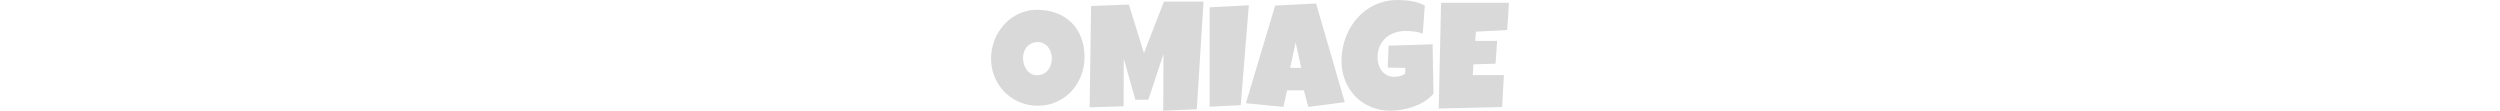
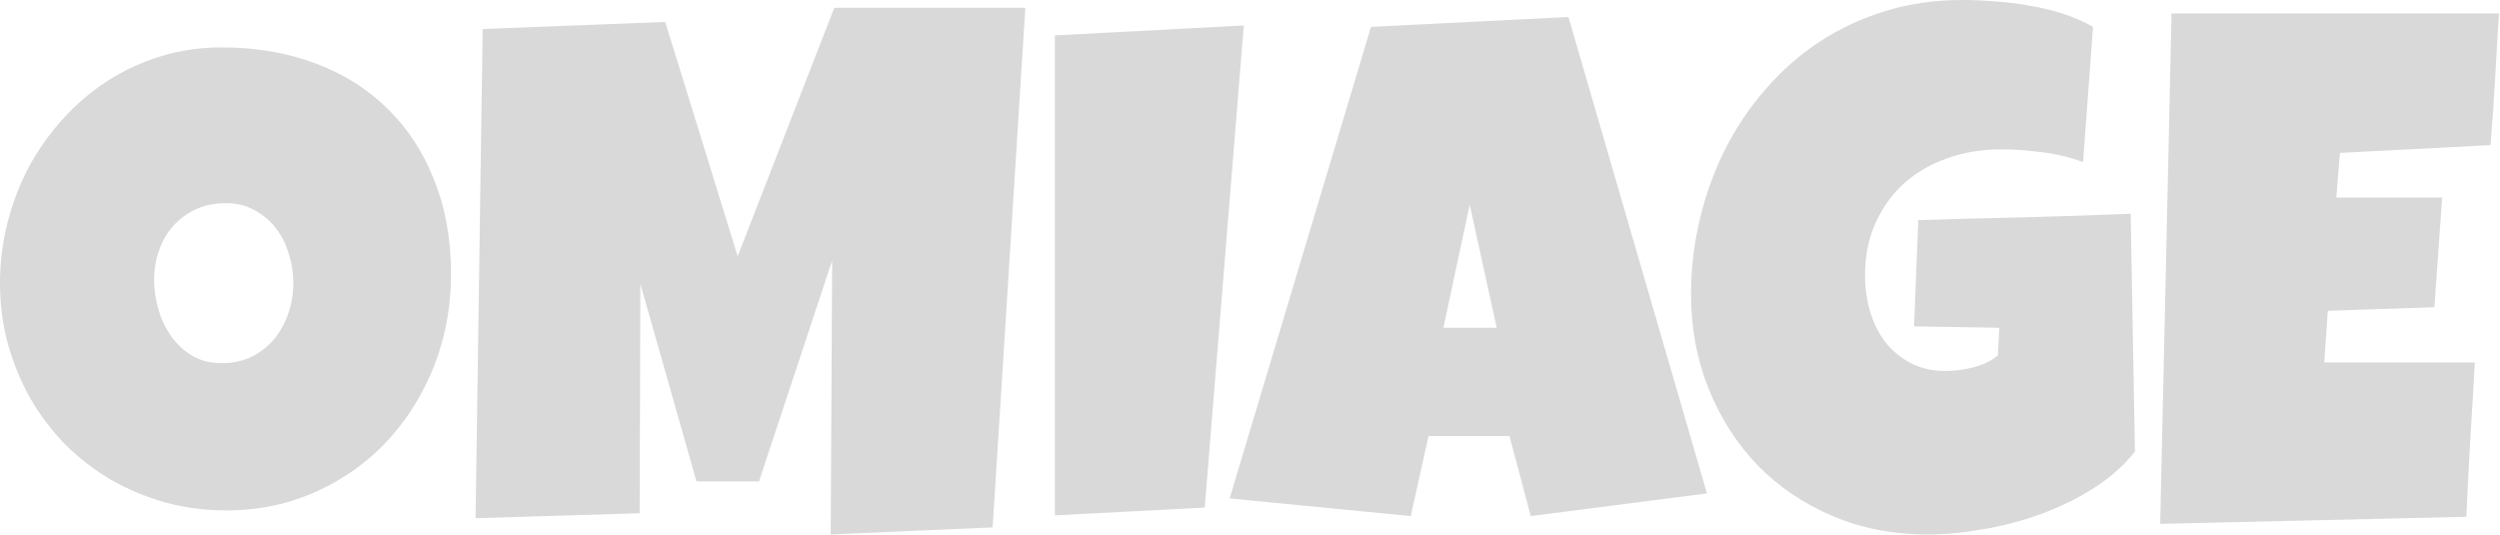
- <svg xmlns="http://www.w3.org/2000/svg" width="1400" height="62" viewBox="0 0 1400 62" fill="none">
-   <path d="M607.34 31.78C607.34 34.271 607.051 36.68 606.474 39.007C605.897 41.306 605.059 43.469 603.96 45.494C602.889 47.52 601.57 49.381 600.004 51.078C598.465 52.748 596.721 54.185 594.77 55.389C592.847 56.594 590.745 57.538 588.464 58.223C586.184 58.88 583.766 59.208 581.211 59.208C578.738 59.208 576.375 58.893 574.123 58.264C571.897 57.634 569.809 56.758 567.858 55.636C565.908 54.486 564.135 53.117 562.542 51.53C560.976 49.915 559.629 48.136 558.503 46.192C557.404 44.221 556.539 42.113 555.907 39.869C555.302 37.624 555 35.284 555 32.848C555 30.466 555.288 28.14 555.865 25.868C556.442 23.568 557.267 21.406 558.338 19.38C559.437 17.355 560.756 15.493 562.295 13.796C563.833 12.099 565.55 10.634 567.446 9.403C569.369 8.171 571.444 7.213 573.669 6.528C575.895 5.844 578.244 5.502 580.716 5.502C584.7 5.502 588.327 6.118 591.596 7.35C594.894 8.581 597.696 10.347 600.004 12.646C602.339 14.918 604.139 17.683 605.403 20.94C606.694 24.17 607.34 27.784 607.34 31.78ZM589.041 32.848C589.041 31.671 588.863 30.535 588.506 29.44C588.176 28.317 587.681 27.332 587.022 26.483C586.362 25.608 585.538 24.91 584.549 24.389C583.588 23.842 582.475 23.568 581.211 23.568C579.92 23.568 578.766 23.801 577.749 24.266C576.733 24.732 575.853 25.375 575.112 26.196C574.397 26.99 573.848 27.934 573.463 29.029C573.078 30.097 572.886 31.233 572.886 32.437C572.886 33.587 573.051 34.736 573.381 35.886C573.71 37.036 574.205 38.076 574.864 39.007C575.524 39.937 576.334 40.69 577.296 41.265C578.285 41.84 579.425 42.127 580.716 42.127C582.008 42.127 583.162 41.881 584.178 41.388C585.222 40.868 586.101 40.184 586.816 39.335C587.53 38.459 588.08 37.46 588.464 36.338C588.849 35.216 589.041 34.052 589.041 32.848ZM673.986 0.903L670.194 61.179L651.402 62L651.567 30.22L643.077 55.841H635.823L629.312 32.93L629.23 59.536L610.189 60.111L611.013 3.367L632.197 2.546L640.604 29.727L651.814 0.903H673.986ZM699.338 2.956L694.804 58.88L677.413 59.783V4.106L699.338 2.956ZM753.085 57.237L732.643 59.865L730.171 50.586H720.774L718.713 59.865L697.695 57.812L714.098 3.121L737.012 1.971L753.085 57.237ZM728.687 38.021L725.555 23.733L722.505 38.021H728.687ZM802.751 52.392C801.46 54.007 799.866 55.417 797.971 56.621C796.075 57.826 794.042 58.825 791.871 59.619C789.701 60.412 787.475 61.001 785.195 61.384C782.915 61.795 780.744 62 778.683 62C774.7 62 771.032 61.288 767.68 59.865C764.328 58.442 761.429 56.484 758.984 53.993C756.566 51.475 754.67 48.519 753.297 45.124C751.923 41.73 751.236 38.076 751.236 34.161C751.236 31.178 751.58 28.263 752.266 25.416C752.953 22.542 753.929 19.846 755.192 17.327C756.484 14.781 758.05 12.455 759.891 10.347C761.732 8.212 763.82 6.378 766.155 4.845C768.49 3.312 771.046 2.121 773.82 1.273C776.595 0.424 779.562 0 782.722 0C783.903 0 785.168 0.055 786.514 0.164C787.86 0.246 789.193 0.411 790.511 0.657C791.858 0.876 793.163 1.191 794.426 1.601C795.691 2.012 796.844 2.518 797.888 3.121L796.734 18.805C795.196 18.23 793.602 17.847 791.954 17.656C790.333 17.437 788.739 17.327 787.173 17.327C784.975 17.327 782.915 17.669 780.991 18.354C779.096 19.011 777.433 19.969 776.005 21.228C774.603 22.487 773.491 24.02 772.666 25.826C771.842 27.633 771.43 29.672 771.43 31.944C771.43 33.368 771.623 34.75 772.007 36.092C772.392 37.405 772.969 38.582 773.738 39.623C774.535 40.635 775.51 41.456 776.664 42.086C777.845 42.716 779.205 43.031 780.744 43.031C781.788 43.031 782.86 42.894 783.959 42.62C785.085 42.346 786.047 41.881 786.843 41.224L787.008 38.021L777.118 37.857L777.612 25.539C781.706 25.402 785.8 25.293 789.893 25.211C793.987 25.101 798.108 24.964 802.257 24.8L802.751 52.392ZM845 1.56C844.835 4.133 844.684 6.679 844.547 9.197C844.41 11.716 844.231 14.261 844.011 16.834L826.537 17.738L826.125 22.911H838.406L837.5 35.64L825.136 36.05L824.724 42.045H834.944H842.198C842.033 45.056 841.854 48.053 841.662 51.037C841.497 53.993 841.346 56.963 841.209 59.947L805.683 60.768L807.002 1.56H845Z" fill="#D9D9D9" />
+ <svg xmlns="http://www.w3.org/2000/svg" width="290" height="62" viewBox="0 0 290 62" fill="none">
+   <path d="M52.34 31.78C52.34 34.271 52.051 36.68 51.474 39.007C50.897 41.306 50.059 43.469 48.96 45.494C47.889 47.52 46.57 49.381 45.004 51.078C43.465 52.748 41.721 54.185 39.77 55.389C37.847 56.594 35.745 57.538 33.464 58.223C31.184 58.88 28.766 59.208 26.211 59.208C23.738 59.208 21.375 58.893 19.122 58.264C16.897 57.634 14.809 56.758 12.858 55.636C10.908 54.486 9.135 53.117 7.542 51.53C5.976 49.915 4.629 48.136 3.503 46.192C2.404 44.221 1.539 42.113 0.907 39.869C0.302 37.624 0 35.284 0 32.848C0 30.466 0.288 28.14 0.865 25.868C1.442 23.568 2.267 21.406 3.338 19.38C4.437 17.355 5.756 15.493 7.295 13.796C8.833 12.099 10.55 10.634 12.446 9.403C14.369 8.171 16.444 7.213 18.669 6.528C20.895 5.844 23.244 5.502 25.716 5.502C29.7 5.502 33.327 6.118 36.596 7.35C39.894 8.581 42.696 10.347 45.004 12.646C47.339 14.918 49.139 17.683 50.403 20.94C51.694 24.17 52.34 27.784 52.34 31.78ZM34.041 32.848C34.041 31.671 33.863 30.535 33.506 29.44C33.176 28.317 32.681 27.332 32.022 26.483C31.362 25.608 30.538 24.91 29.549 24.389C28.588 23.842 27.475 23.568 26.211 23.568C24.92 23.568 23.766 23.801 22.749 24.266C21.733 24.732 20.853 25.375 20.112 26.196C19.397 26.99 18.848 27.934 18.463 29.029C18.078 30.097 17.886 31.233 17.886 32.437C17.886 33.587 18.051 34.736 18.381 35.886C18.71 37.036 19.205 38.076 19.864 39.007C20.524 39.937 21.334 40.69 22.296 41.265C23.285 41.84 24.425 42.127 25.716 42.127C27.008 42.127 28.162 41.881 29.178 41.388C30.222 40.868 31.101 40.184 31.816 39.335C32.53 38.459 33.08 37.46 33.464 36.338C33.849 35.216 34.041 34.052 34.041 32.848ZM118.986 0.903L115.194 61.179L96.401 62L96.567 30.22L88.077 55.841H80.823L74.312 32.93L74.23 59.536L55.189 60.111L56.013 3.367L77.197 2.546L85.604 29.727L96.814 0.903H118.986ZM144.338 2.956L139.804 58.88L122.413 59.783V4.106L144.338 2.956ZM198.085 57.237L177.643 59.865L175.171 50.586H165.774L163.713 59.865L142.695 57.812L159.098 3.121L182.012 1.971L198.085 57.237ZM173.687 38.021L170.555 23.733L167.505 38.021H173.687ZM247.751 52.392C246.46 54.007 244.866 55.417 242.971 56.621C241.075 57.826 239.042 58.825 236.871 59.619C234.701 60.412 232.475 61.001 230.195 61.384C227.915 61.795 225.744 62 223.683 62C219.7 62 216.032 61.288 212.68 59.865C209.328 58.442 206.429 56.484 203.984 53.993C201.566 51.475 199.67 48.519 198.297 45.124C196.923 41.73 196.236 38.076 196.236 34.161C196.236 31.178 196.58 28.263 197.266 25.416C197.953 22.542 198.929 19.846 200.192 17.327C201.484 14.781 203.05 12.455 204.891 10.347C206.732 8.212 208.82 6.378 211.155 4.845C213.49 3.312 216.046 2.121 218.82 1.273C221.595 0.424 224.562 0 227.722 0C228.903 0 230.168 0.055 231.514 0.164C232.86 0.246 234.193 0.411 235.511 0.657C236.858 0.876 238.163 1.191 239.426 1.601C240.691 2.012 241.844 2.518 242.888 3.121L241.734 18.805C240.196 18.23 238.602 17.847 236.954 17.656C235.333 17.437 233.739 17.327 232.173 17.327C229.975 17.327 227.915 17.669 225.991 18.354C224.096 19.011 222.433 19.969 221.005 21.228C219.603 22.487 218.491 24.02 217.666 25.826C216.842 27.633 216.43 29.672 216.43 31.944C216.43 33.368 216.623 34.75 217.007 36.092C217.392 37.405 217.969 38.582 218.738 39.623C219.535 40.635 220.51 41.456 221.664 42.086C222.845 42.716 224.205 43.031 225.744 43.031C226.788 43.031 227.86 42.894 228.959 42.62C230.085 42.346 231.047 41.881 231.843 41.224L232.008 38.021L222.118 37.857L222.612 25.539C226.706 25.402 230.8 25.293 234.893 25.211C238.987 25.101 243.108 24.964 247.257 24.8L247.751 52.392ZM290 1.56C289.835 4.133 289.684 6.679 289.547 9.197C289.41 11.716 289.231 14.261 289.011 16.834L271.537 17.738L271.125 22.911H283.406L282.5 35.64L270.136 36.05L269.724 42.045H279.944H287.198C287.033 45.056 286.854 48.053 286.662 51.037C286.497 53.993 286.346 56.963 286.209 59.947L250.683 60.768L252.002 1.56H290Z" fill="#D9D9D9" />
</svg>
